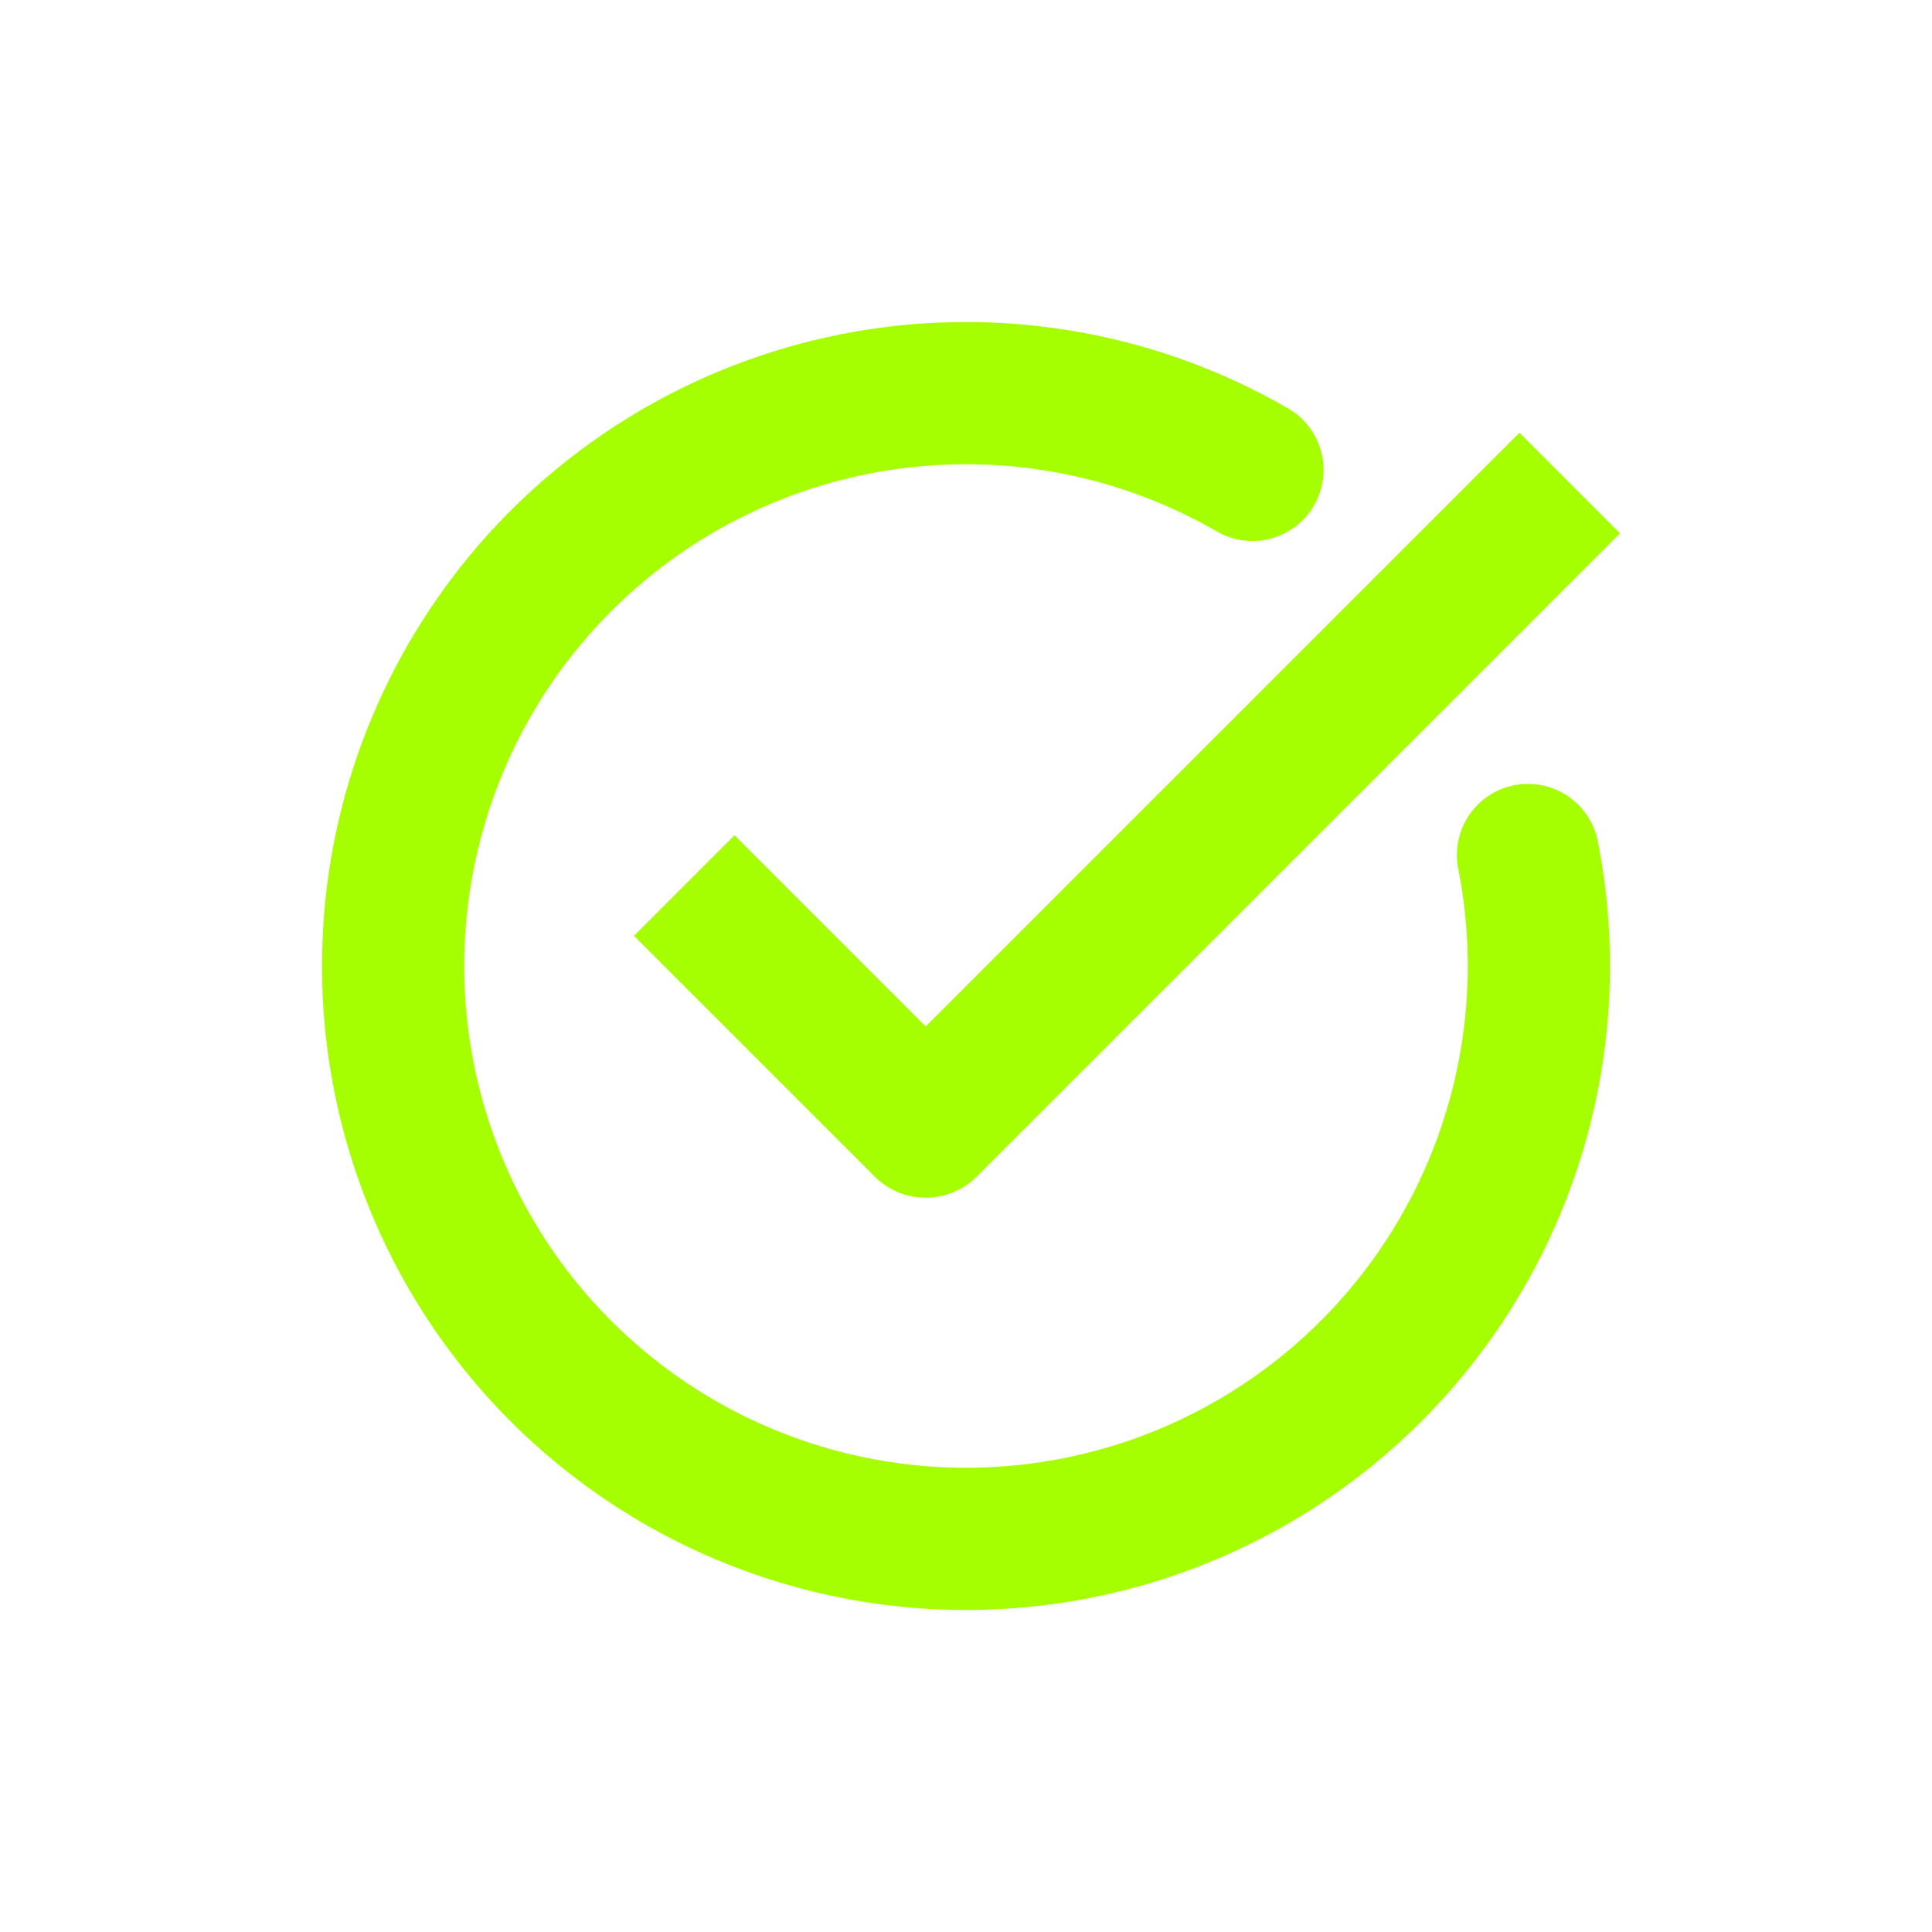
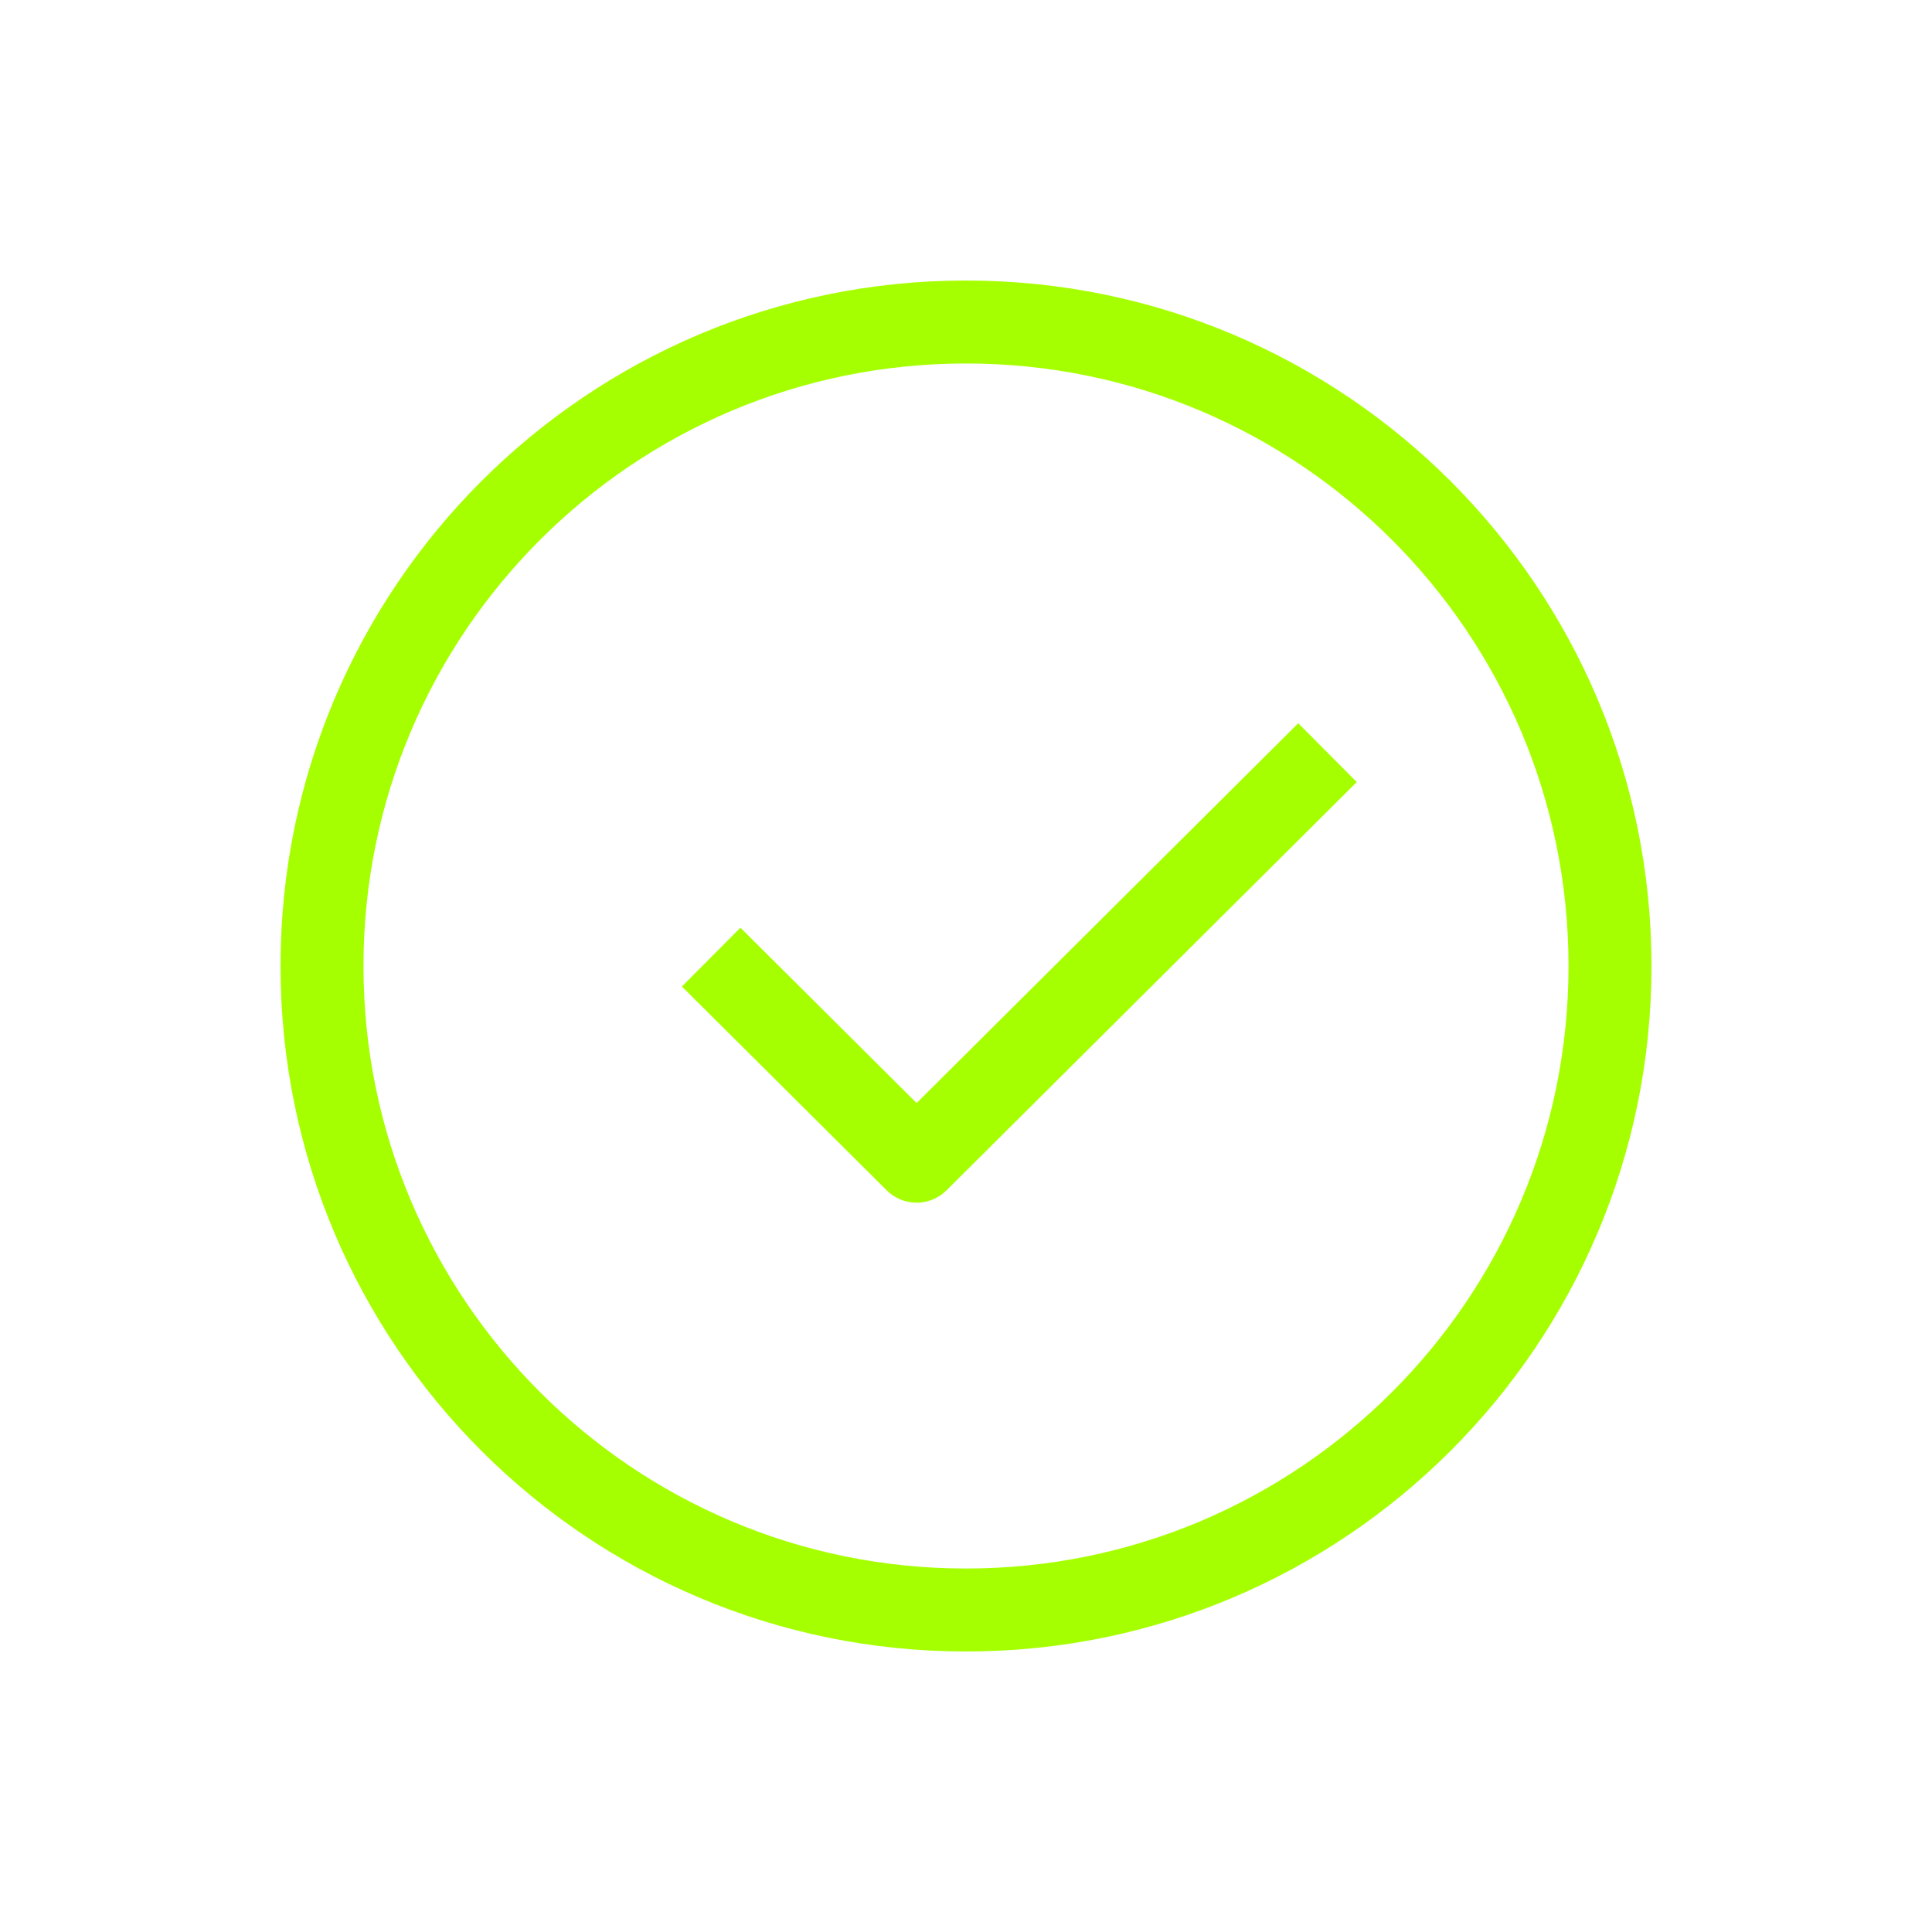
<svg xmlns="http://www.w3.org/2000/svg" width="326" height="326" viewBox="0 0 326 326" fill="none">
-   <path d="M115.458 149.417L156.102 190.061C156.161 190.119 156.256 190.119 156.314 190.061L264.875 81.5" stroke="#A6FF00" stroke-width="24" />
-   <path d="M257.835 144.267C262.115 165.936 258.846 188.417 248.571 207.969C238.296 227.521 221.636 242.965 201.362 251.73C181.088 260.495 158.424 262.053 137.142 256.144C115.859 250.236 97.242 237.217 84.388 219.255C71.535 201.293 65.22 179.471 66.495 157.42C67.77 135.369 76.558 114.42 91.397 98.06C106.235 81.699 126.229 70.913 148.051 67.497C169.872 64.081 192.206 68.241 211.334 79.285" stroke="#A6FF00" stroke-width="24" stroke-linecap="round" />
+   <circle cx="163.001" cy="163.001" r="108.667" stroke="#A6FF00" stroke-width="14" />
+   <path d="M120 161.5L154.561 195.895C154.619 195.953 154.714 195.953 154.772 195.895L224 127" stroke="#A6FF00" stroke-width="14" />
</svg>
